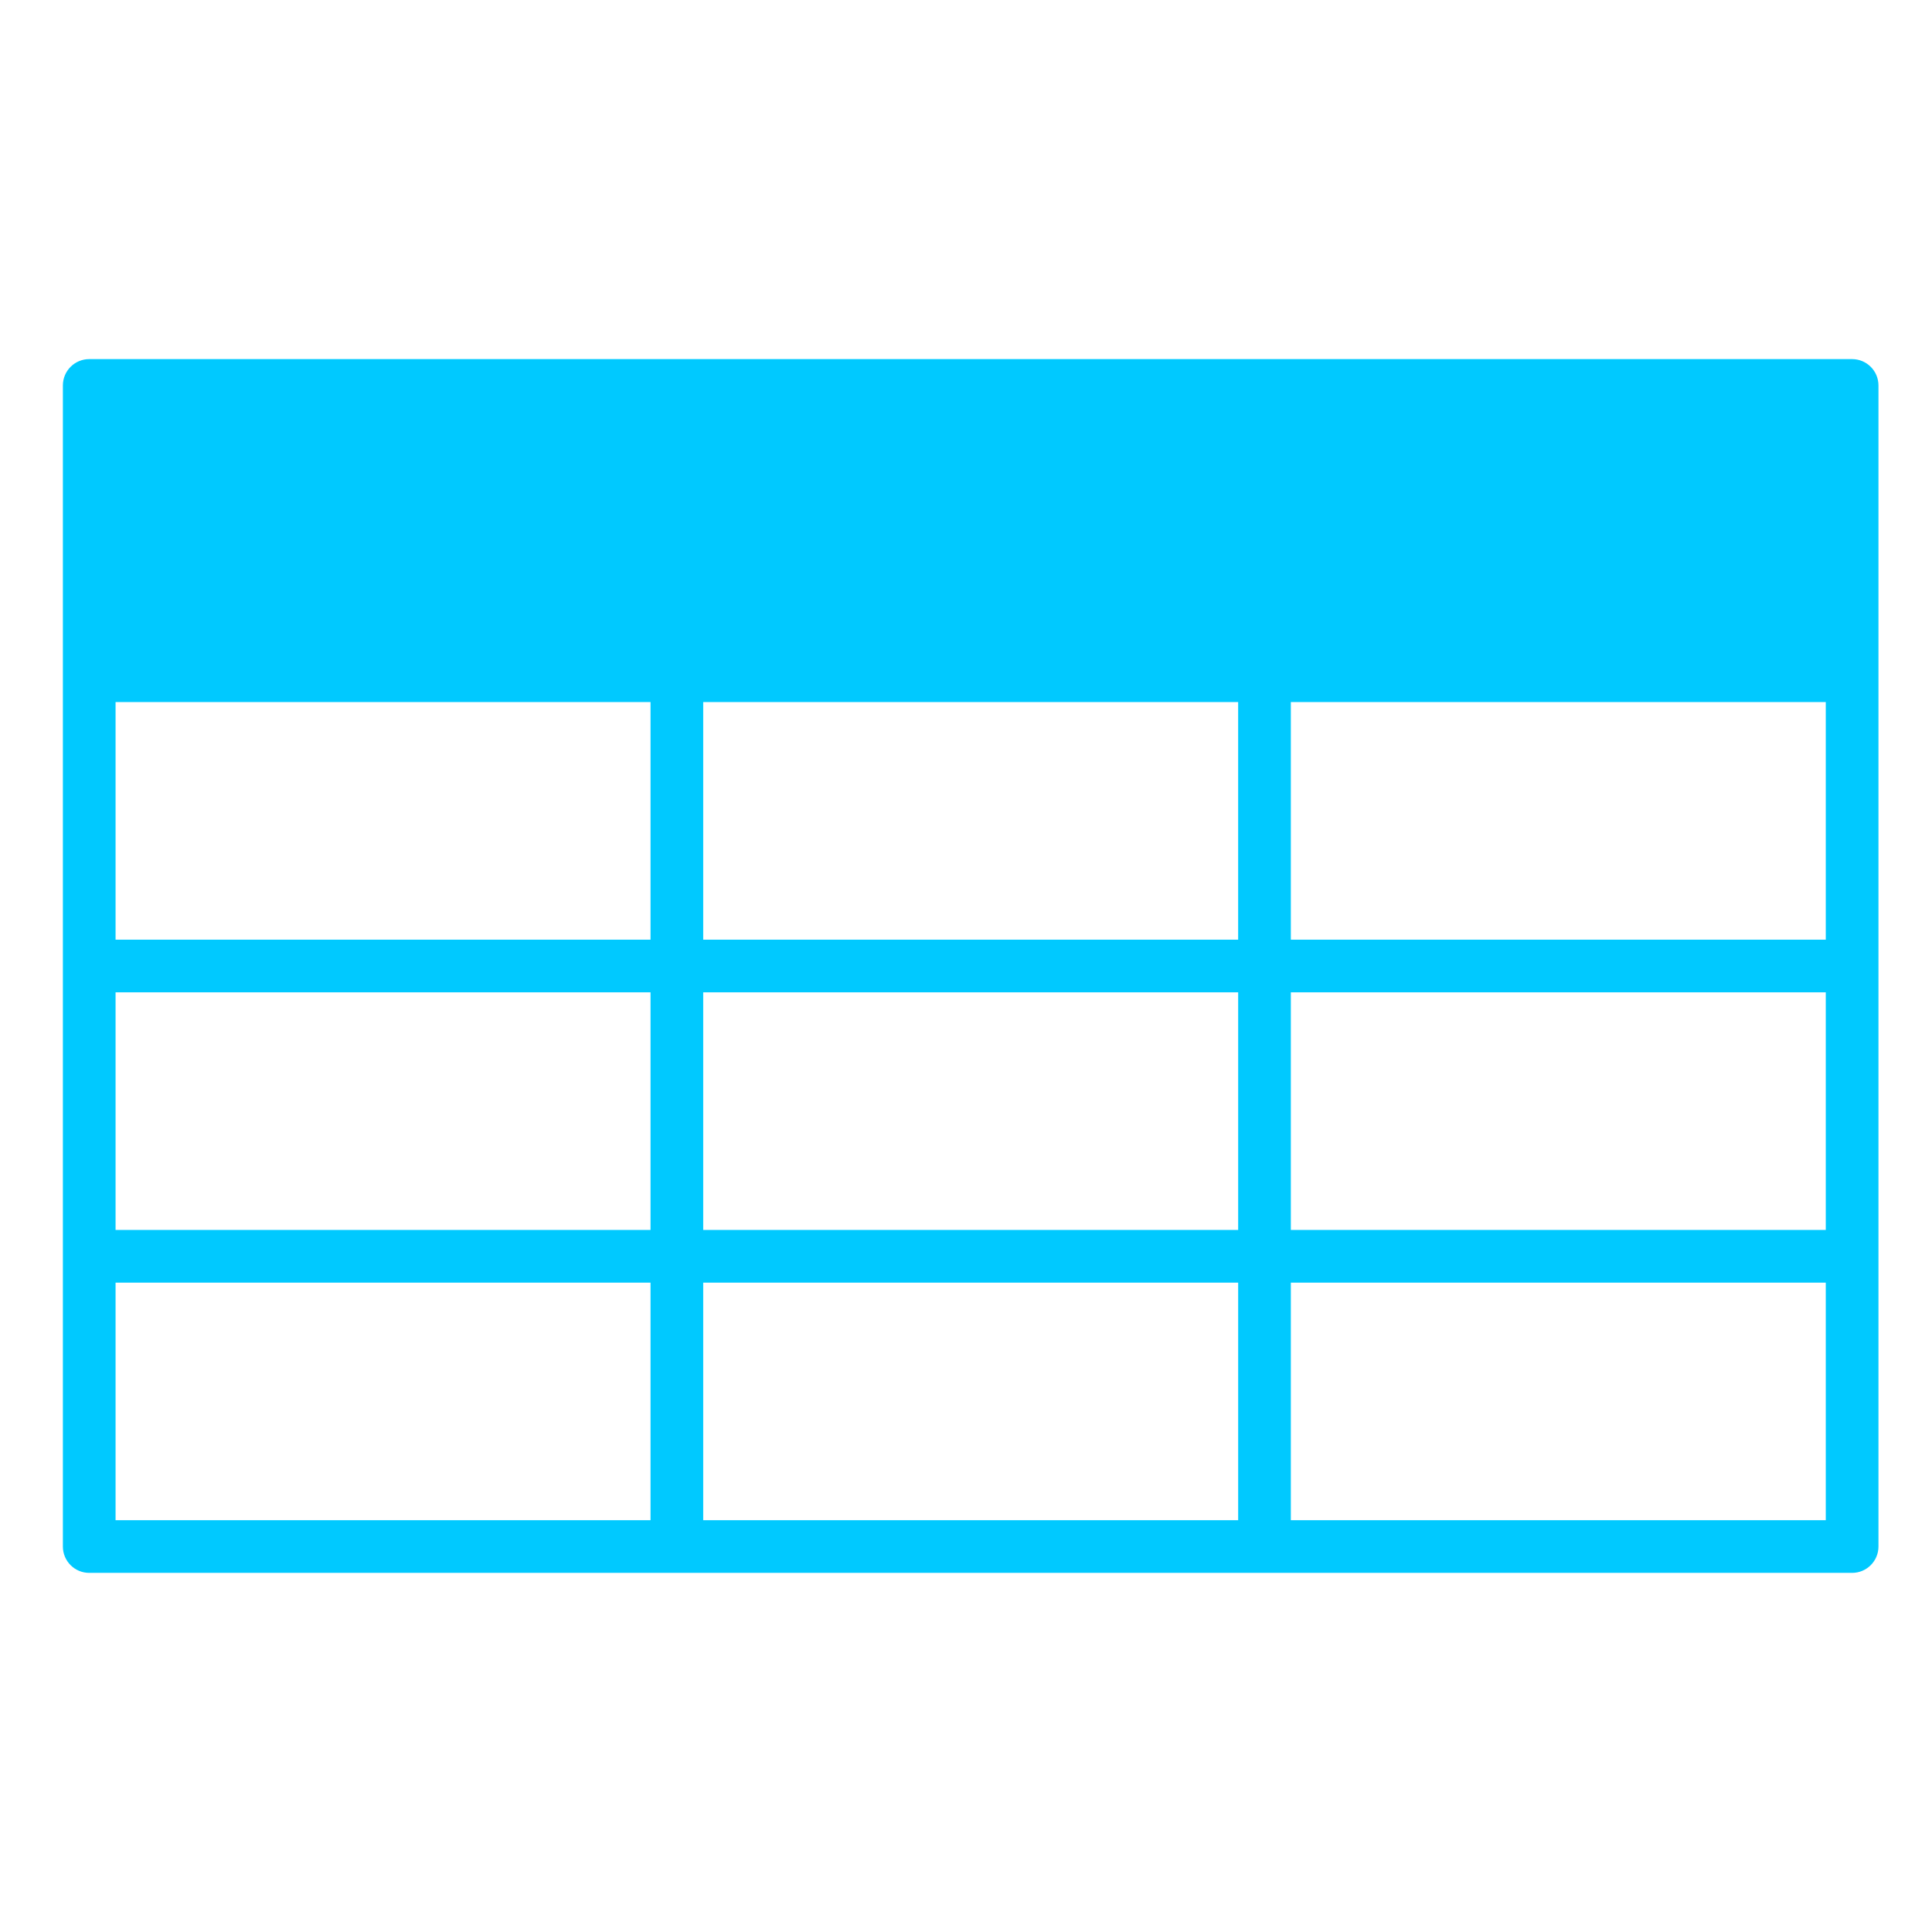
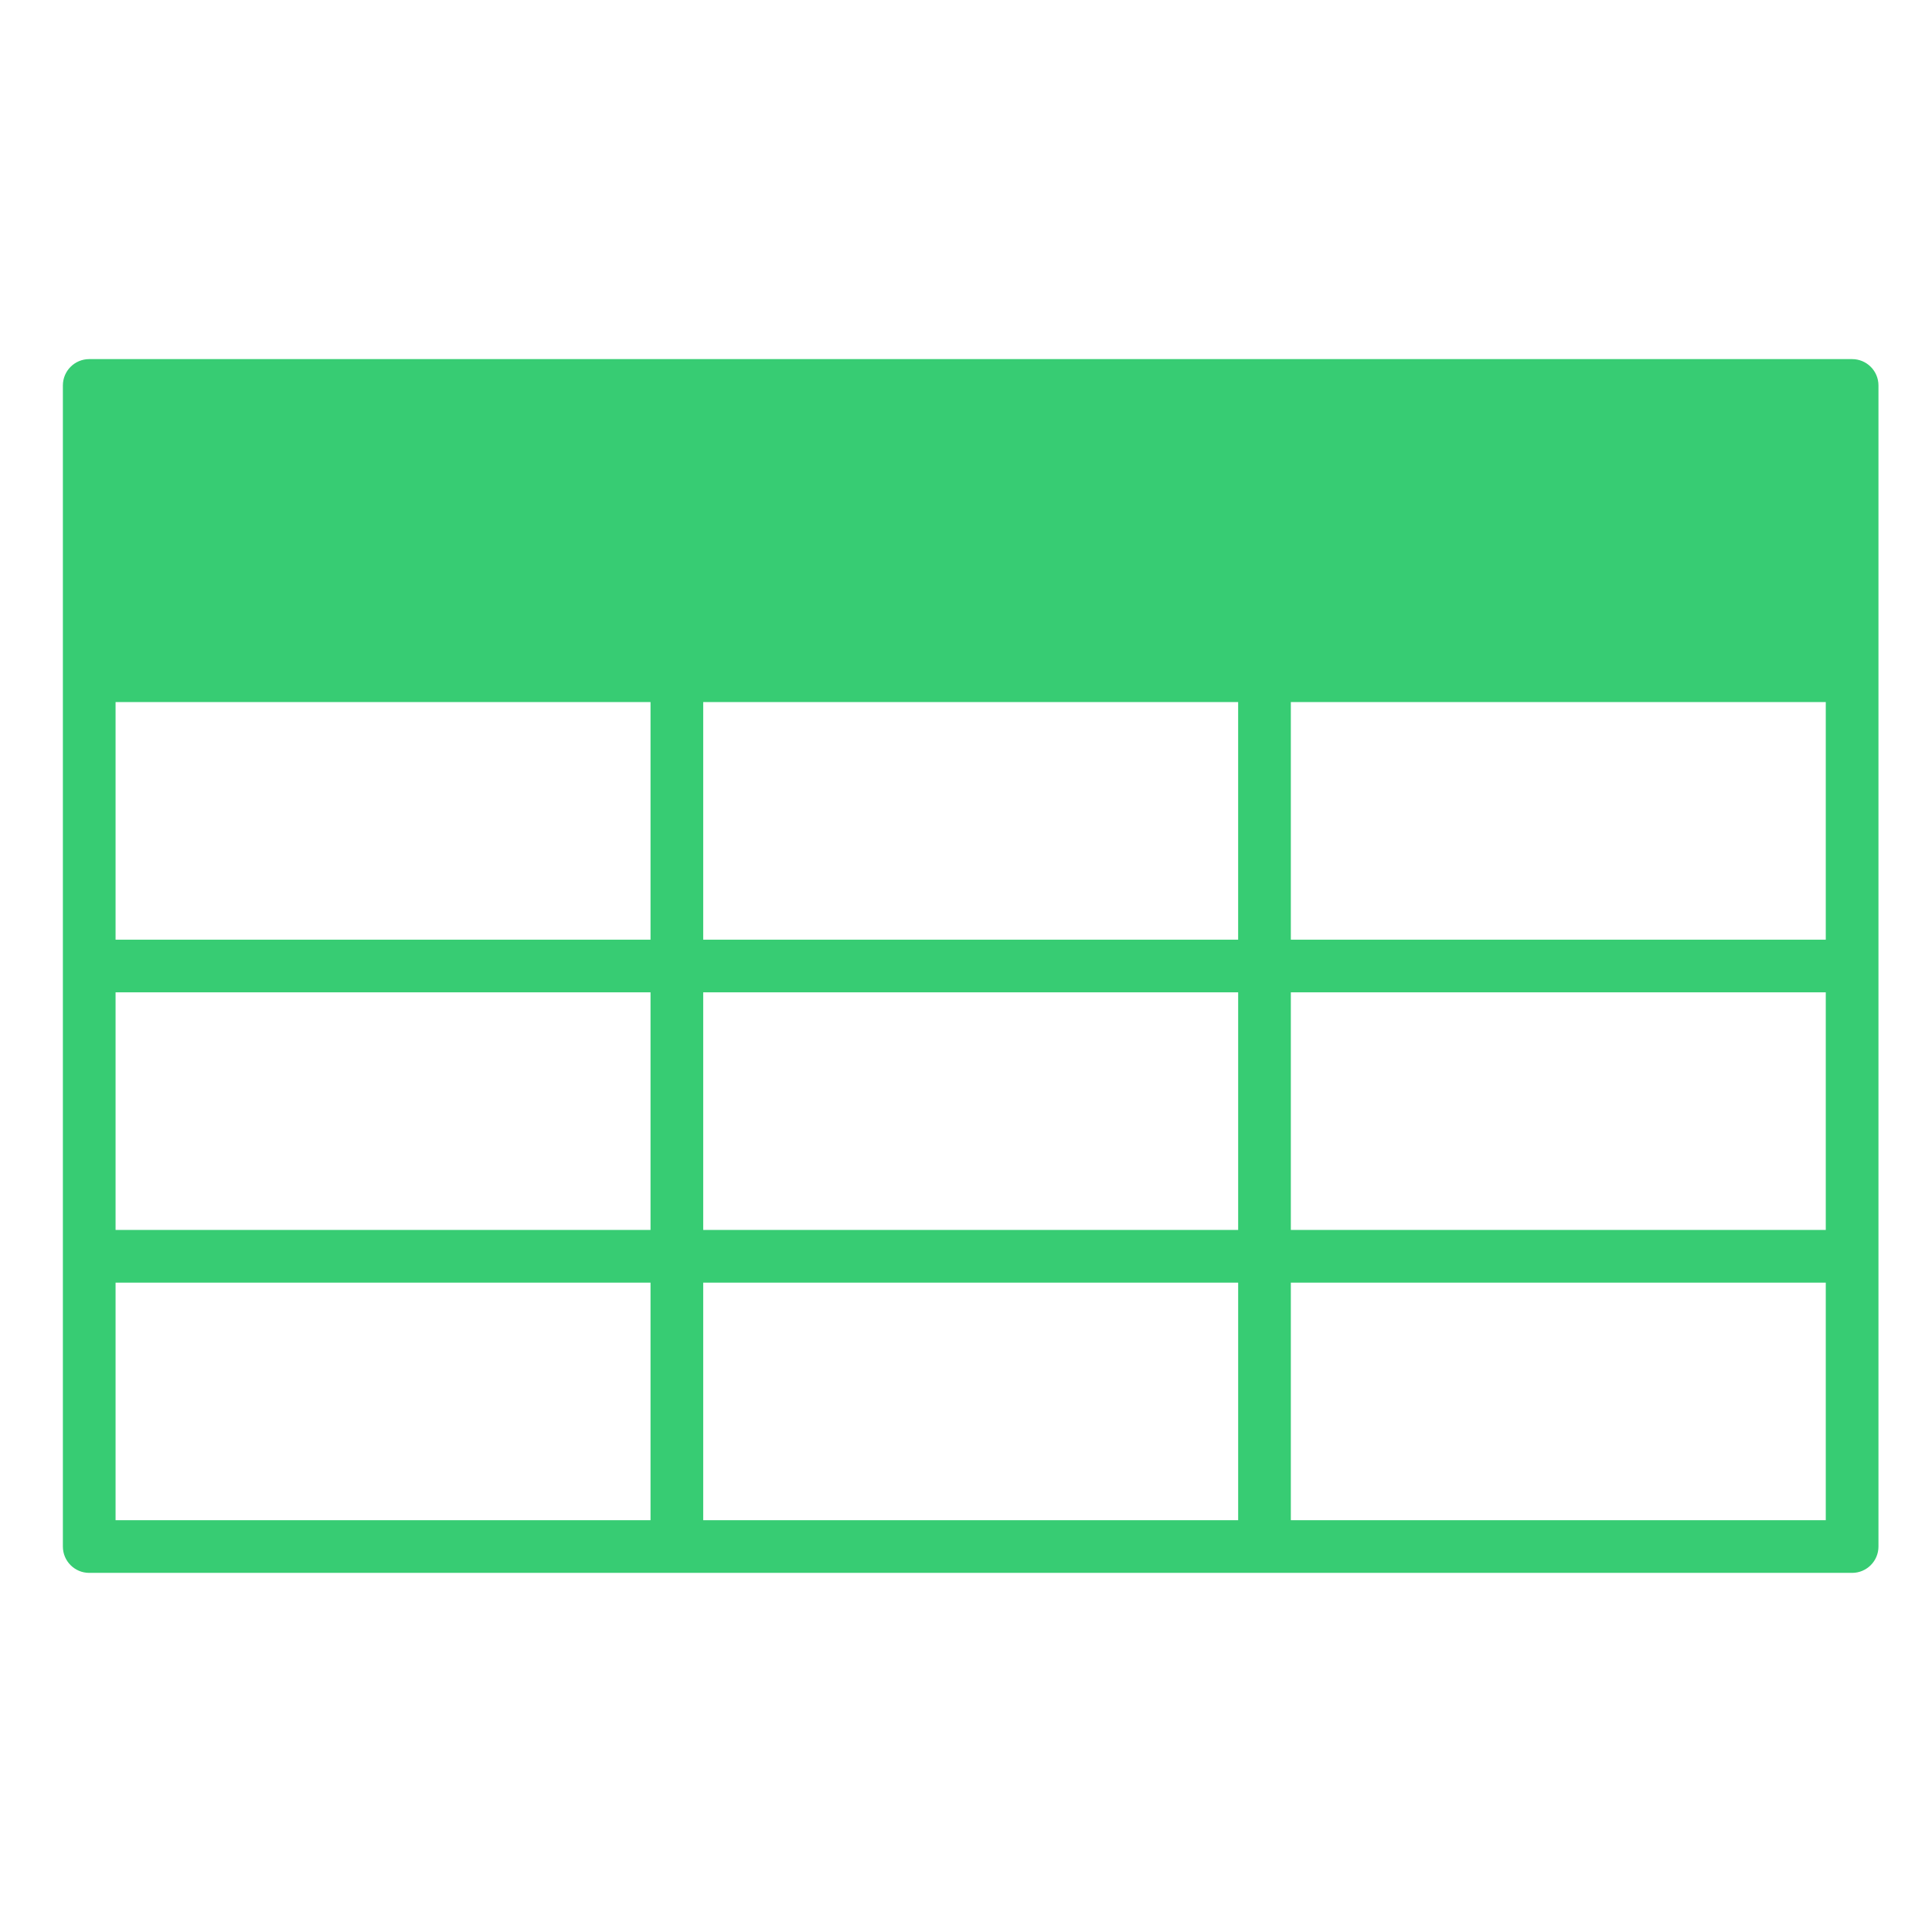
<svg xmlns="http://www.w3.org/2000/svg" enable-background="new 0 0 110 110" height="110px" id="Layer_1" version="1.1" viewBox="0 0 110 110" width="110px" xml:space="preserve">
-   <path style="fill:#00C9FF" d="M105.452,20.446H5.08c-0.829,0-1.5,0.671-1.5,1.5v66.107c0,0.828,0.671,1.5,1.5,1.5h100.372c0.828,0,1.5-0.672,1.5-1.5  V21.946C106.952,21.118,106.28,20.446,105.452,20.446z M40.038,70.027V56.5h30.458v13.527H40.038z M70.495,39.973V53.5H40.038  V39.973H70.495z M37.038,39.973V53.5H6.58V39.973H37.038z M37.038,56.5v13.527H6.58V56.5H37.038z M40.038,73.027h30.458v13.526  H40.038V73.027z M73.495,70.027V56.5h30.457v13.527H73.495z M73.495,53.5V39.973h30.457V53.5H73.495z M6.58,73.027h30.458v13.526  H6.58V73.027z M73.495,86.554V73.027h30.457v13.526H73.495z" />
+   <path style="fill:#37CC73" d="M105.452,20.446H5.08c-0.829,0-1.5,0.671-1.5,1.5v66.107c0,0.828,0.671,1.5,1.5,1.5h100.372c0.828,0,1.5-0.672,1.5-1.5  V21.946C106.952,21.118,106.28,20.446,105.452,20.446z M40.038,70.027V56.5h30.458v13.527H40.038z M70.495,39.973V53.5H40.038  V39.973H70.495z M37.038,39.973V53.5H6.58V39.973H37.038z M37.038,56.5v13.527H6.58V56.5H37.038z M40.038,73.027h30.458v13.526  H40.038V73.027z M73.495,70.027V56.5h30.457v13.527H73.495z M73.495,53.5V39.973h30.457V53.5H73.495z M6.58,73.027h30.458v13.526  H6.58V73.027z M73.495,86.554V73.027h30.457v13.526H73.495z" />
</svg>
